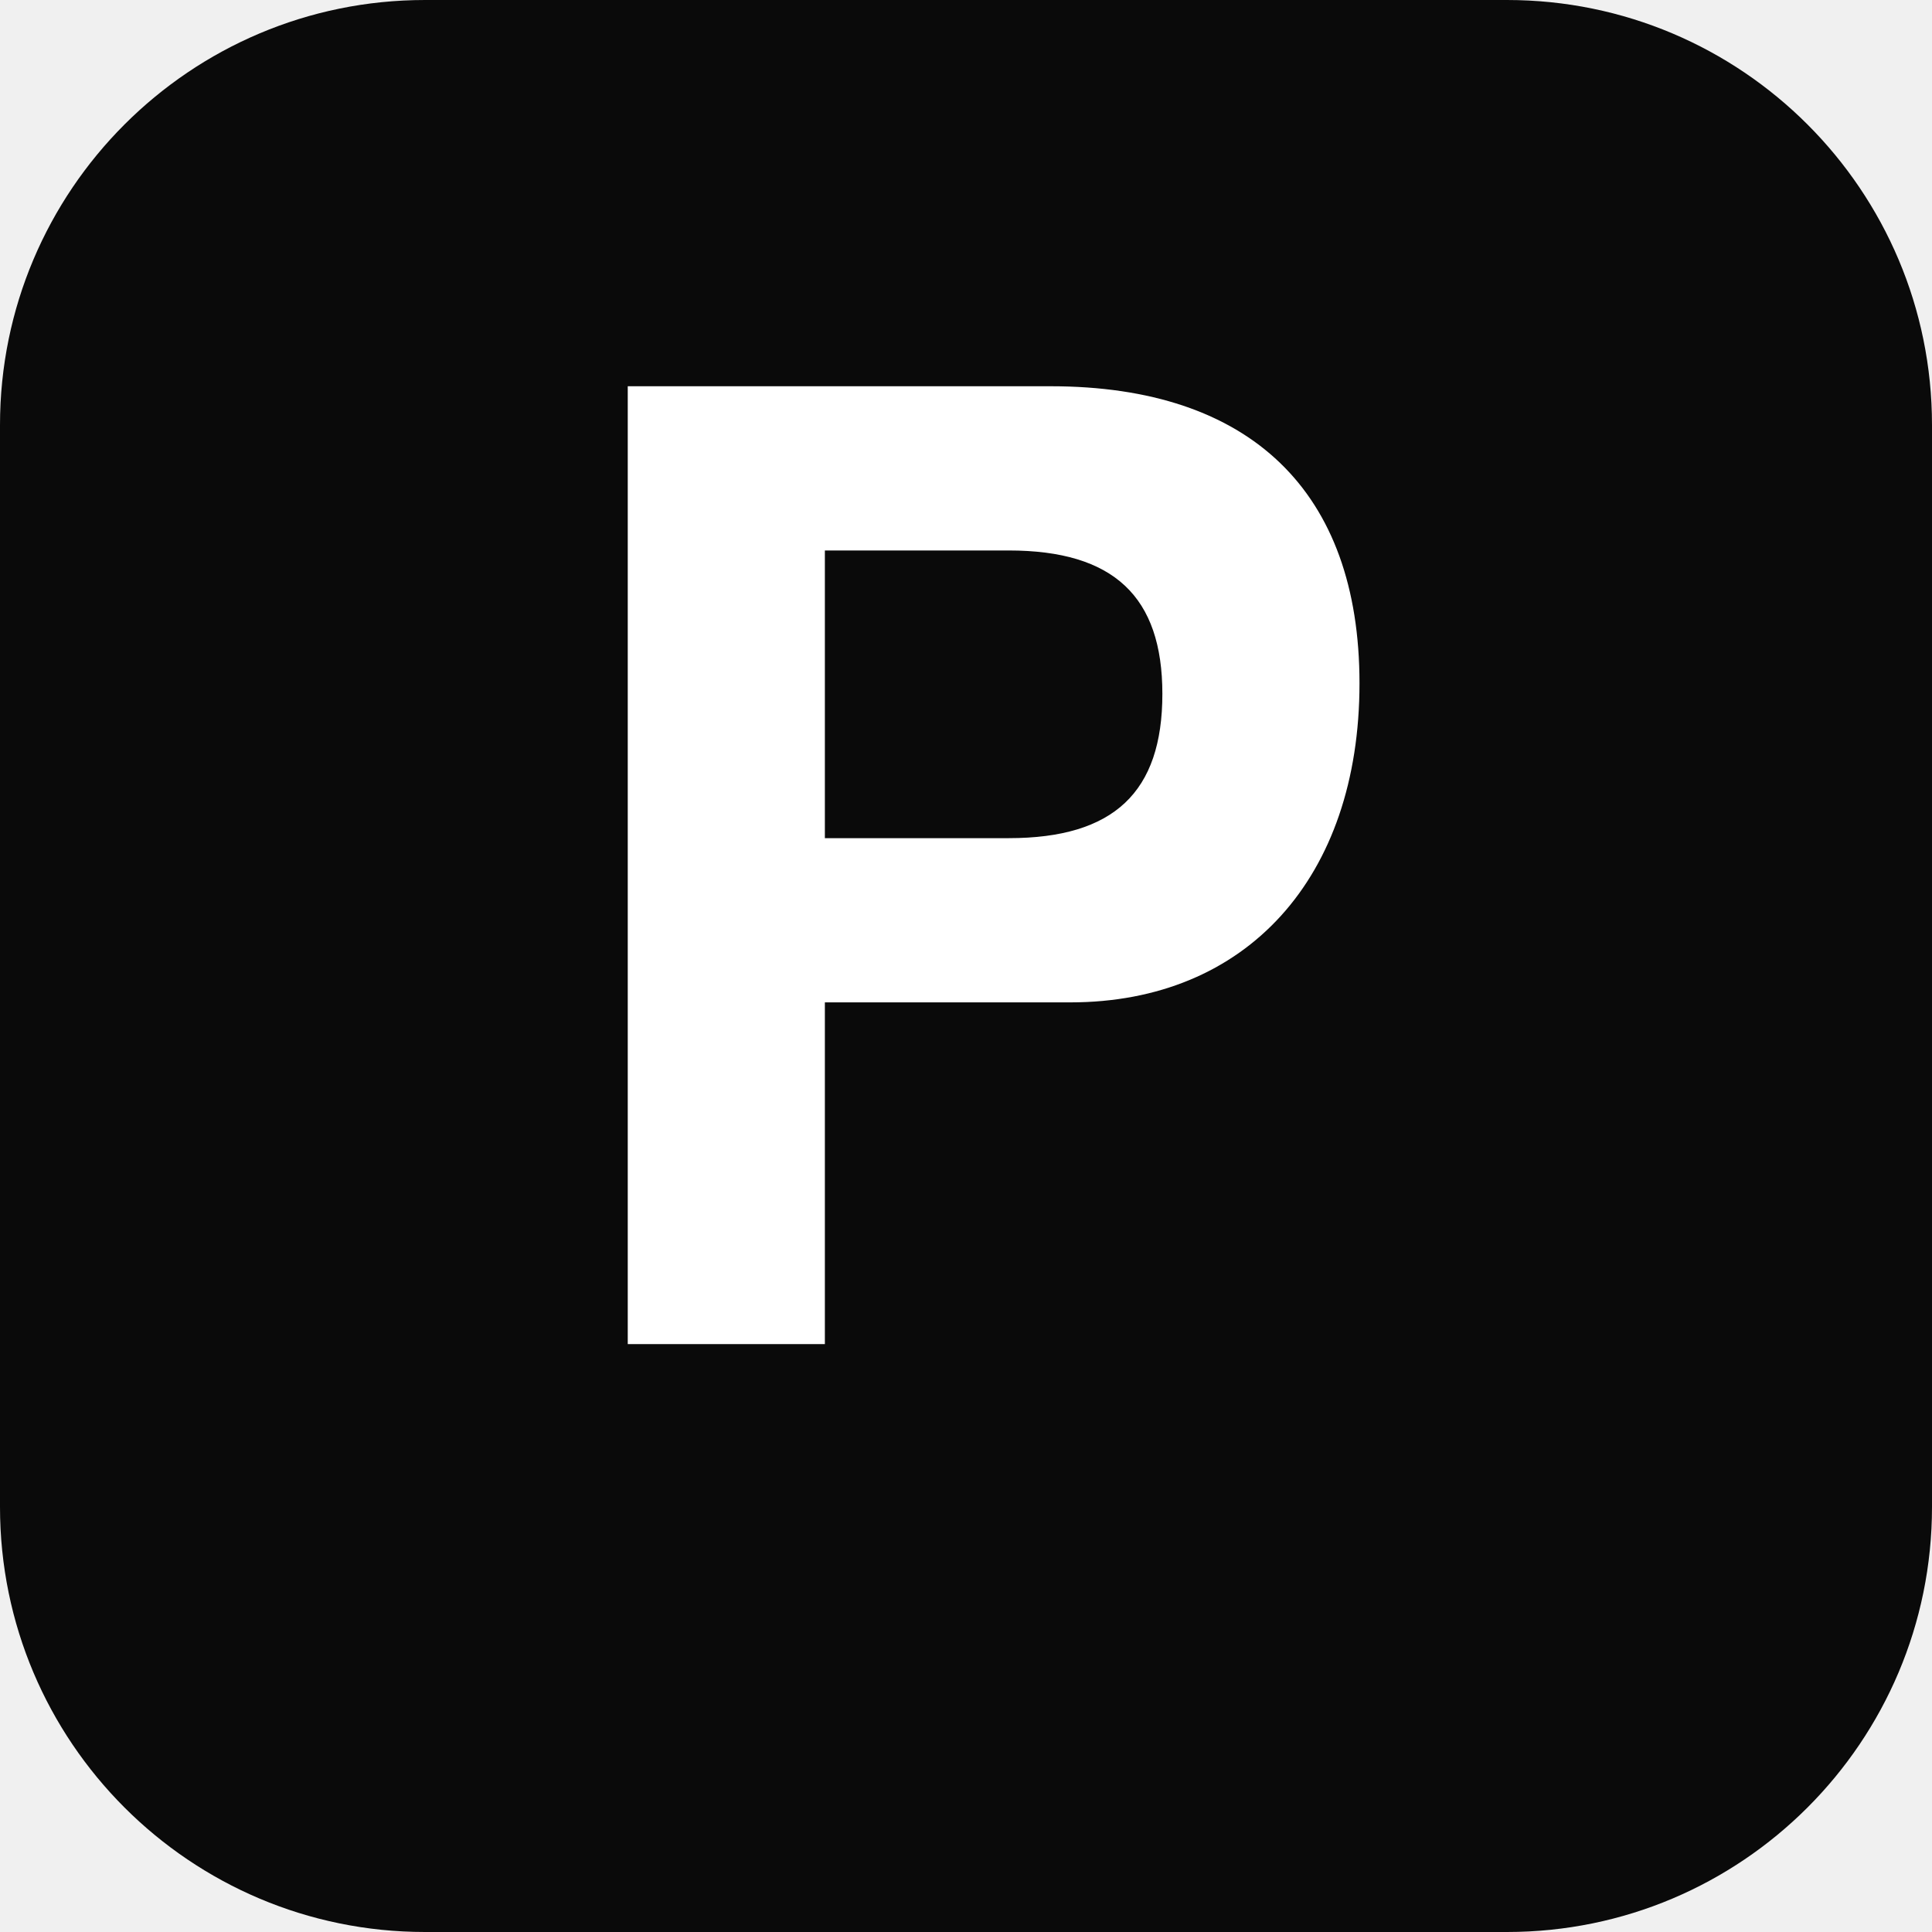
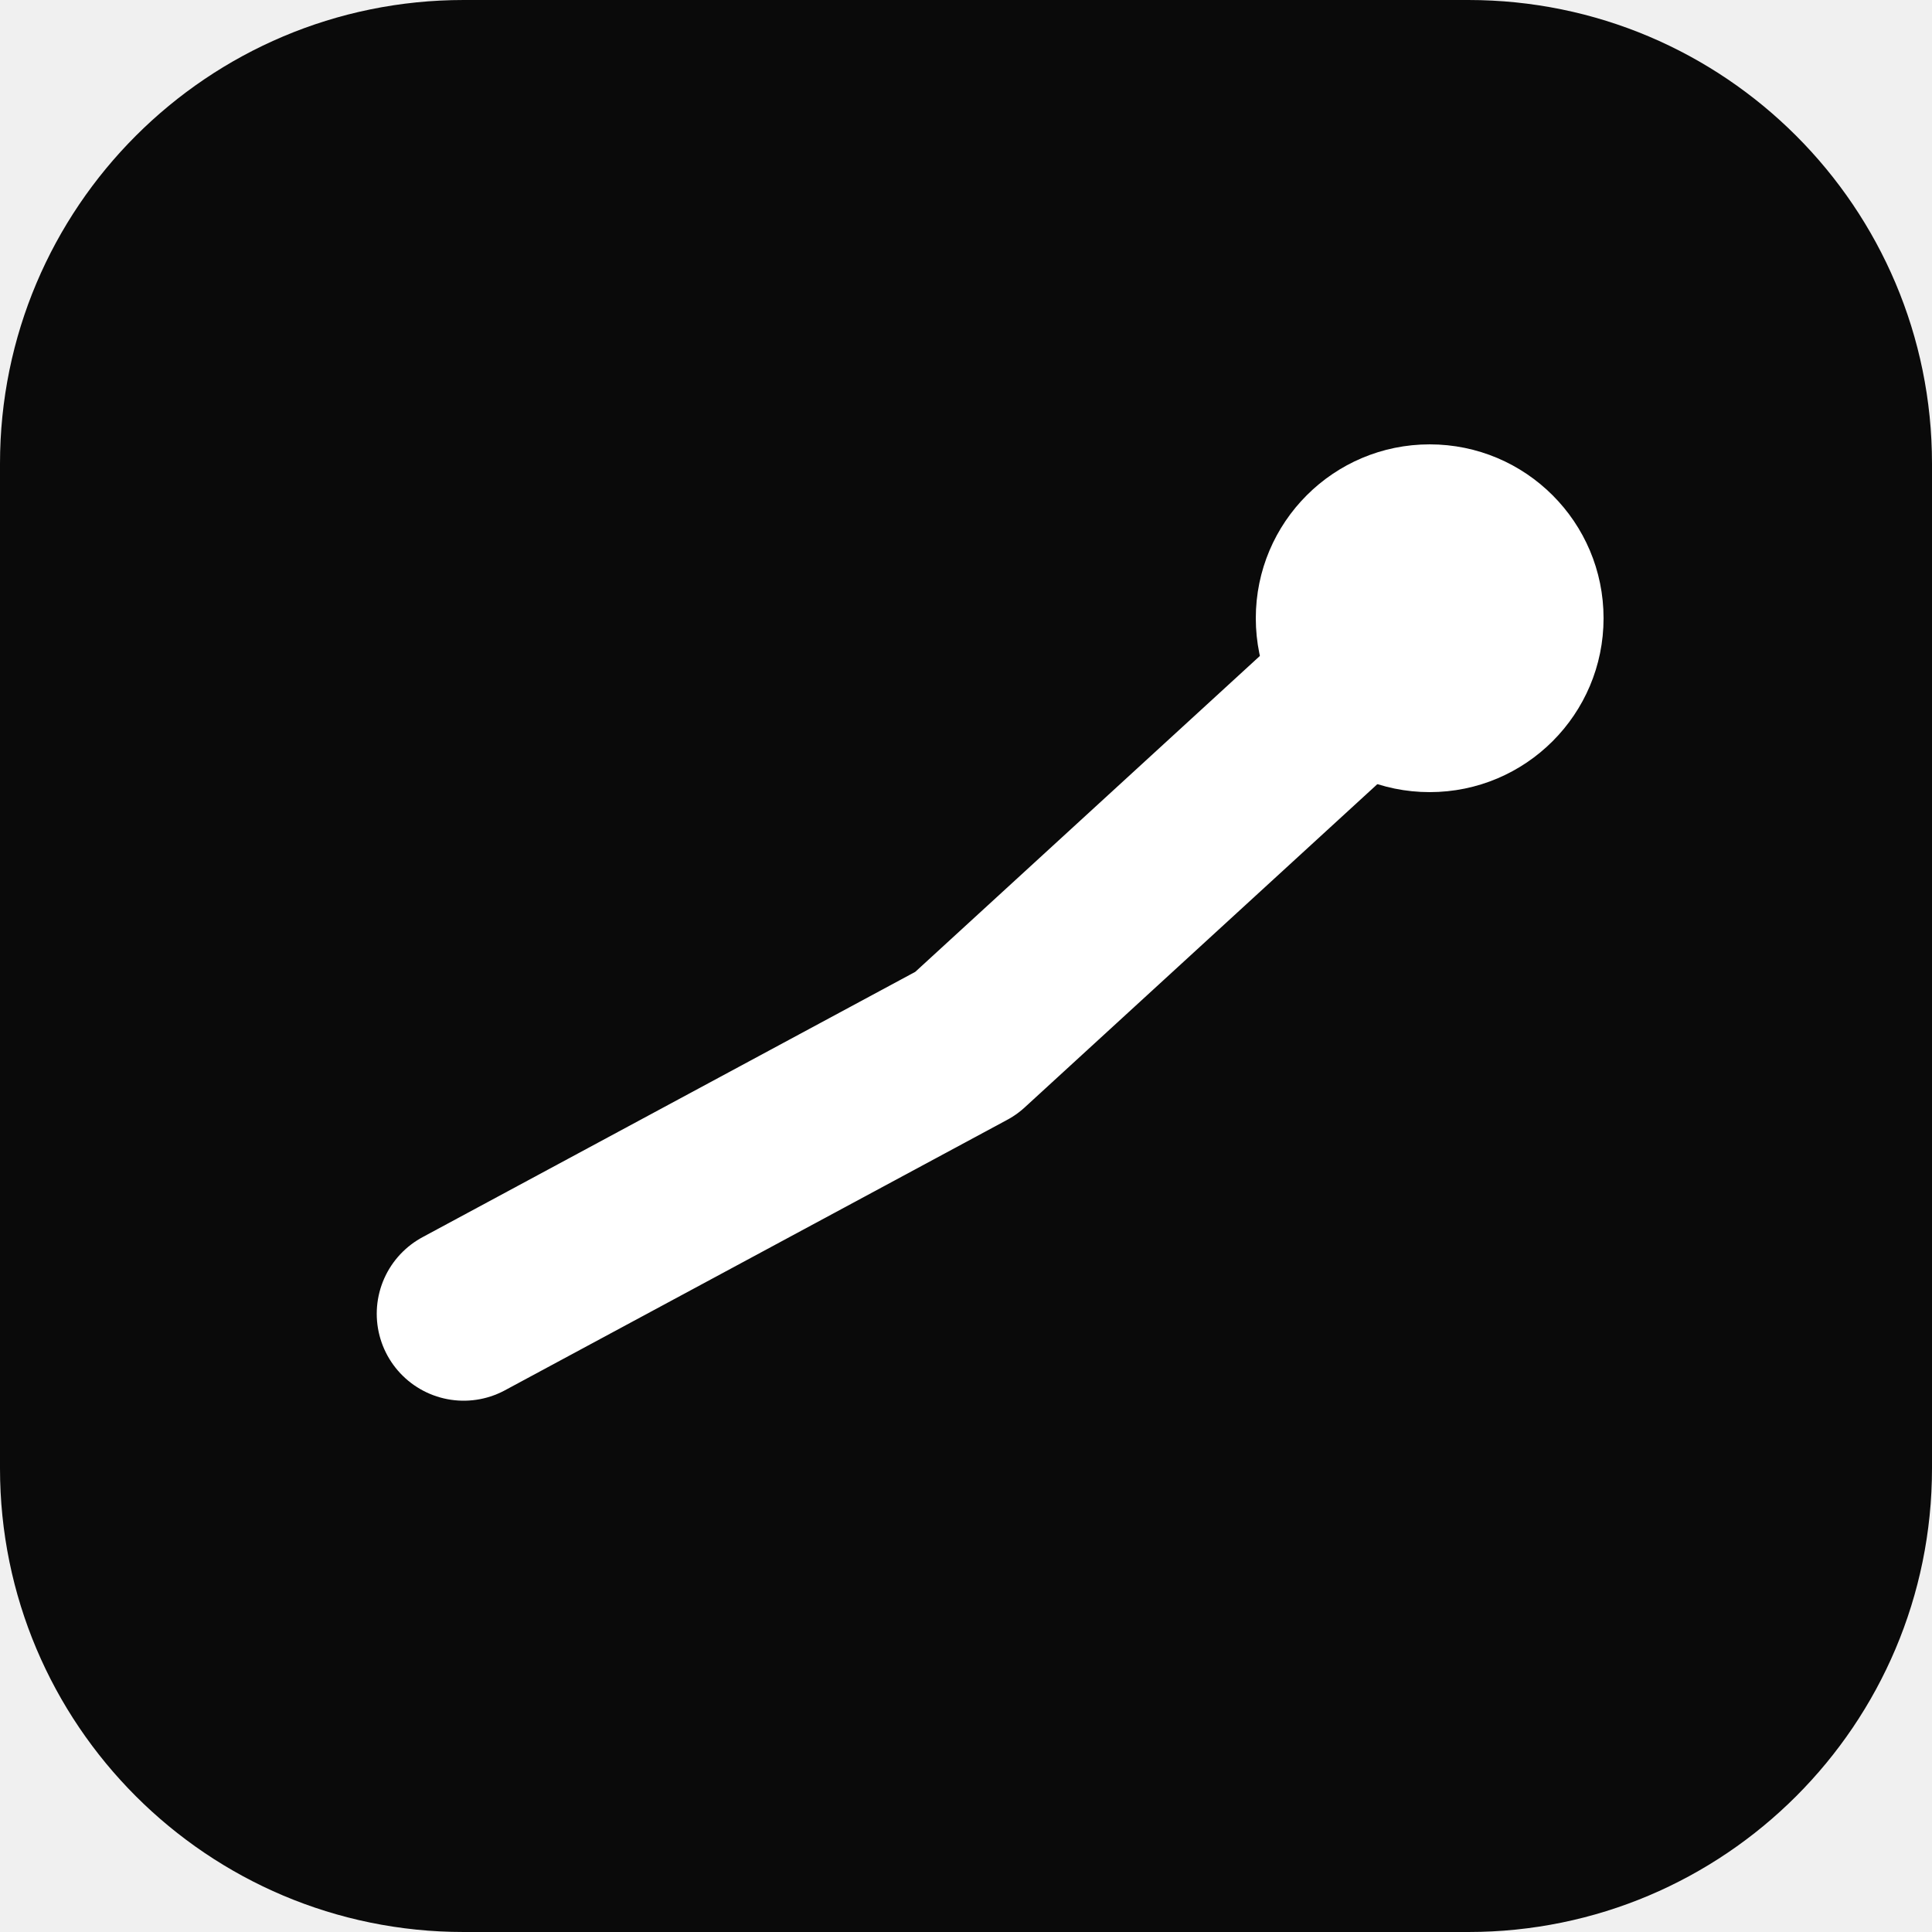
<svg xmlns="http://www.w3.org/2000/svg" viewBox="0 0 100 100">
-   <rect width="100" height="100" rx="22" fill="#0a0a0a" />
-   <text x="50" y="54" font-family="Helvetica,Arial,sans-serif" font-size="68" font-weight="700" fill="#ffffff" text-anchor="middle" dominant-baseline="central">P</text>
+   <rect width="100" height="100" rx="24" fill="#0a0a0a" />
+   <polyline points="24,68 50,54 74,32" fill="none" stroke="#ffffff" stroke-width="9" stroke-linecap="round" stroke-linejoin="round" />
+   <circle cx="74" cy="32" r="9" fill="#ffffff" />
</svg>
